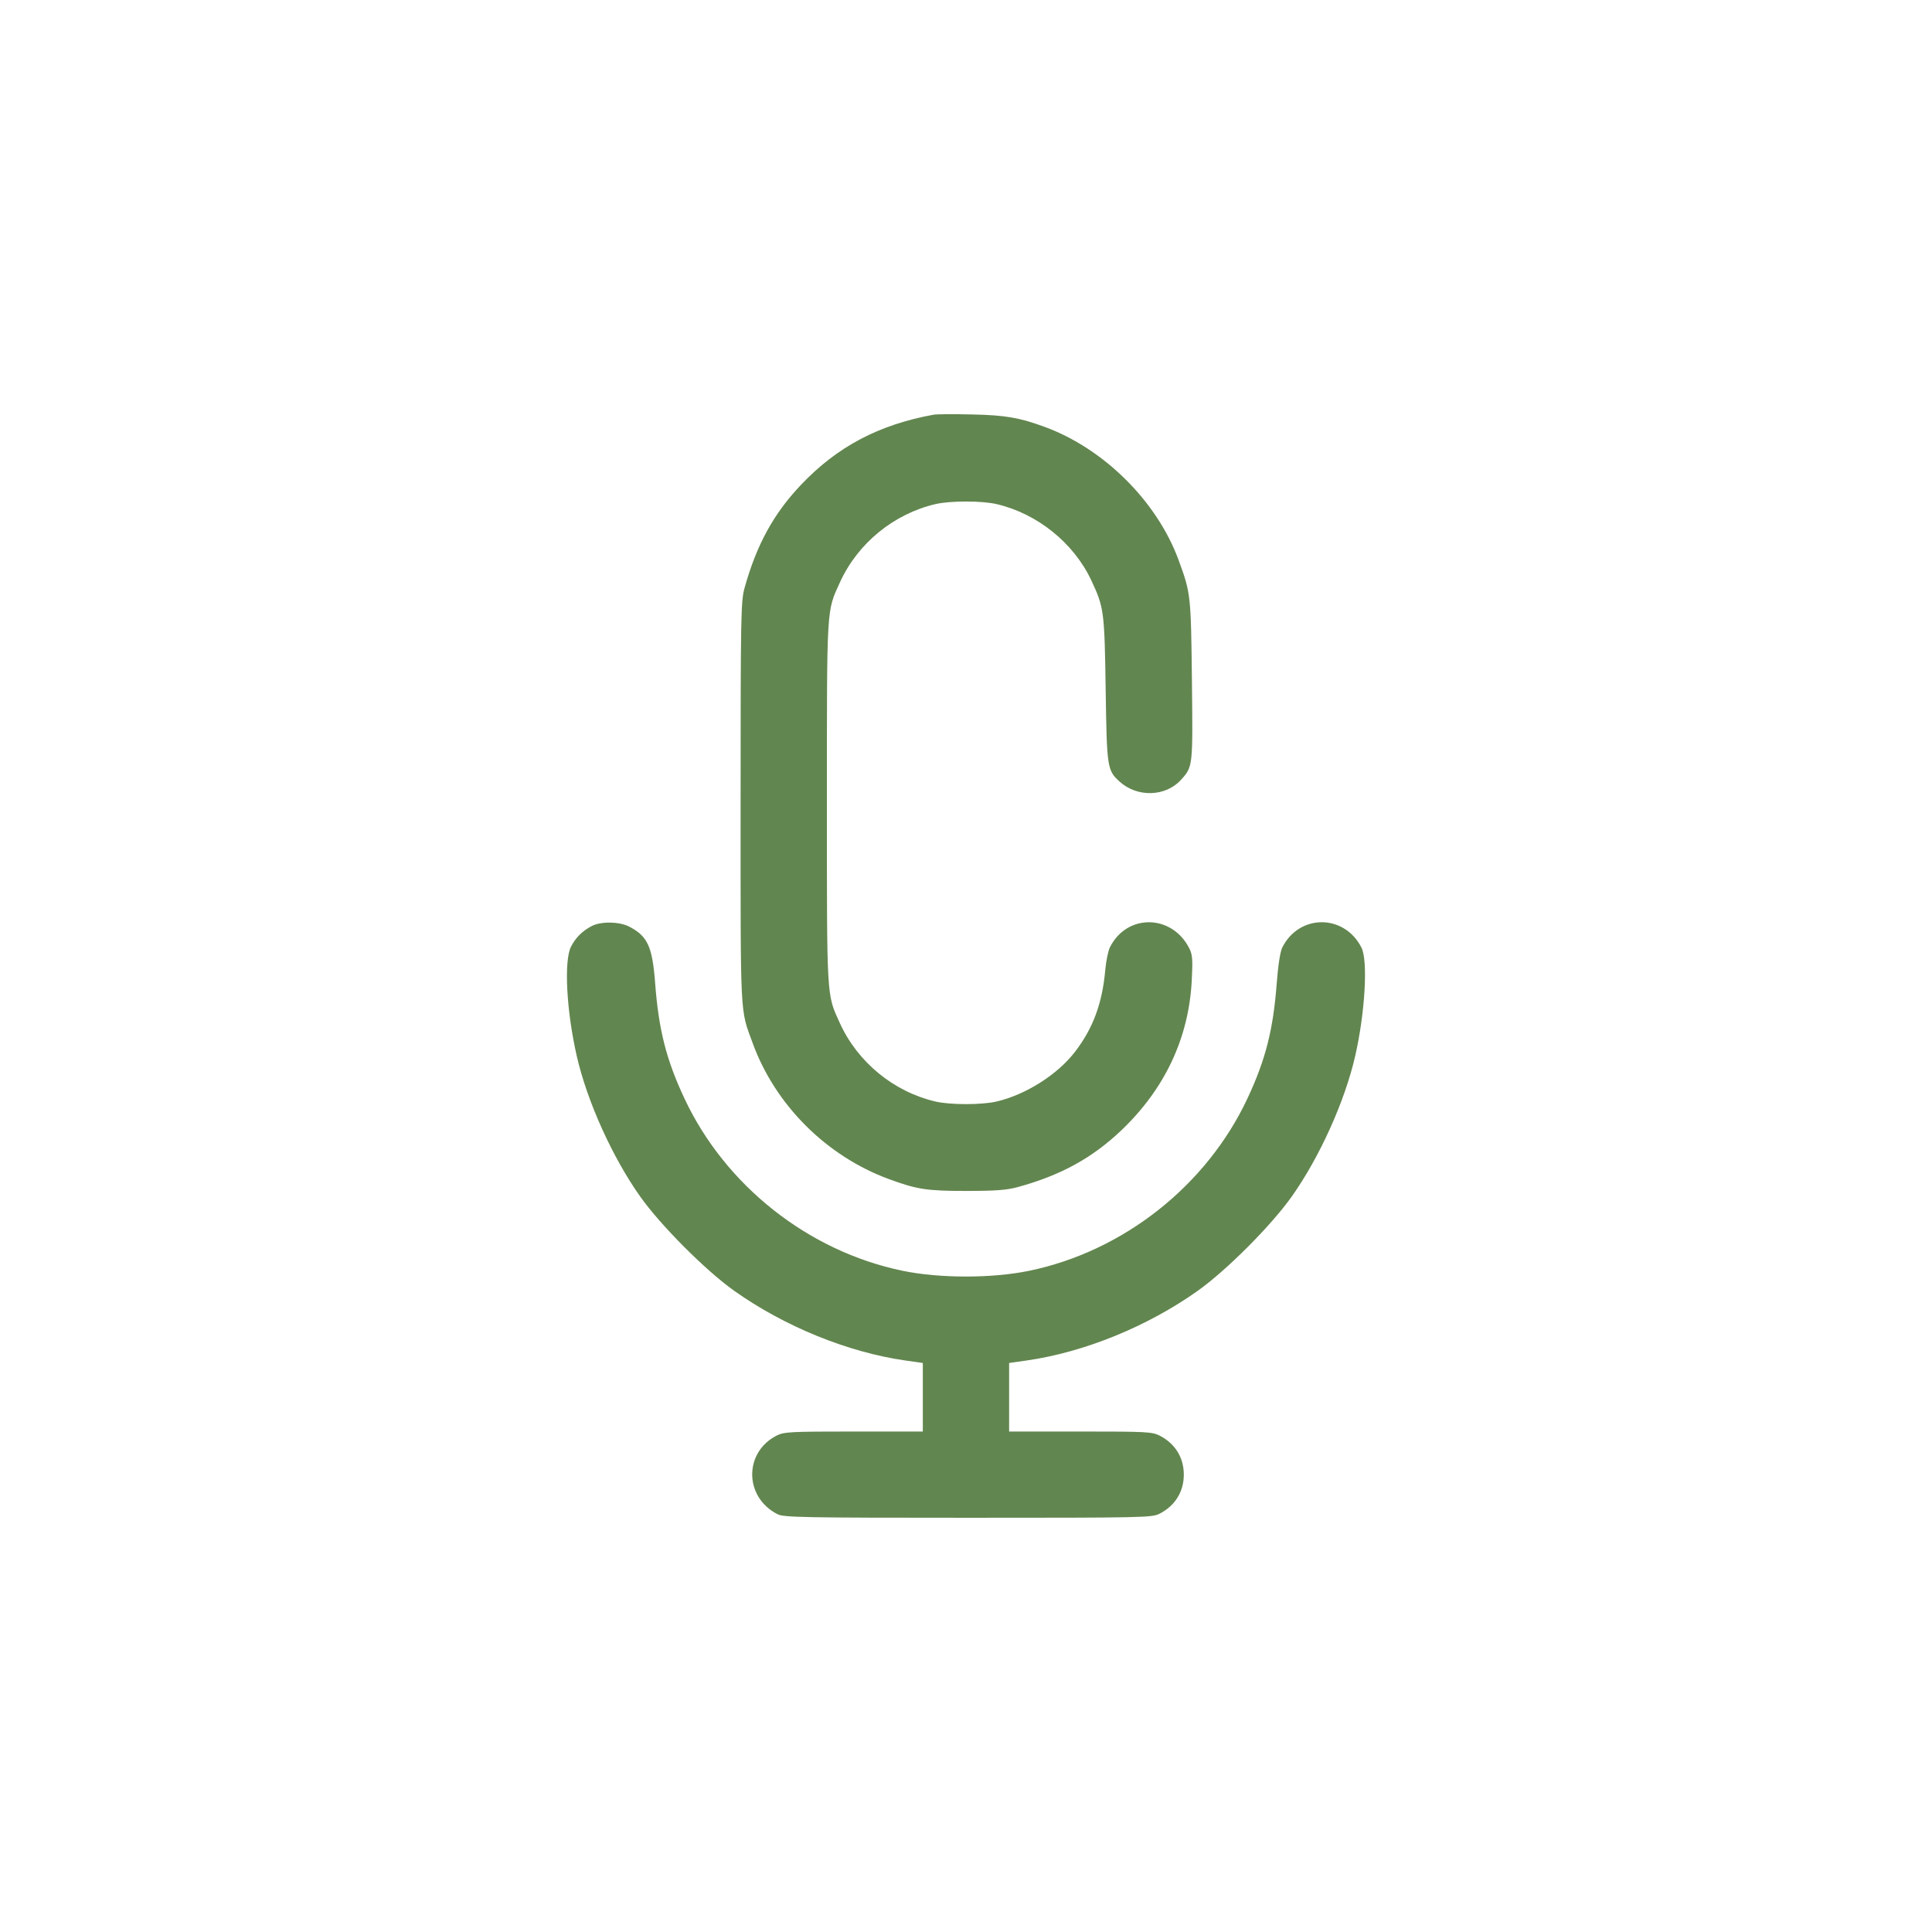
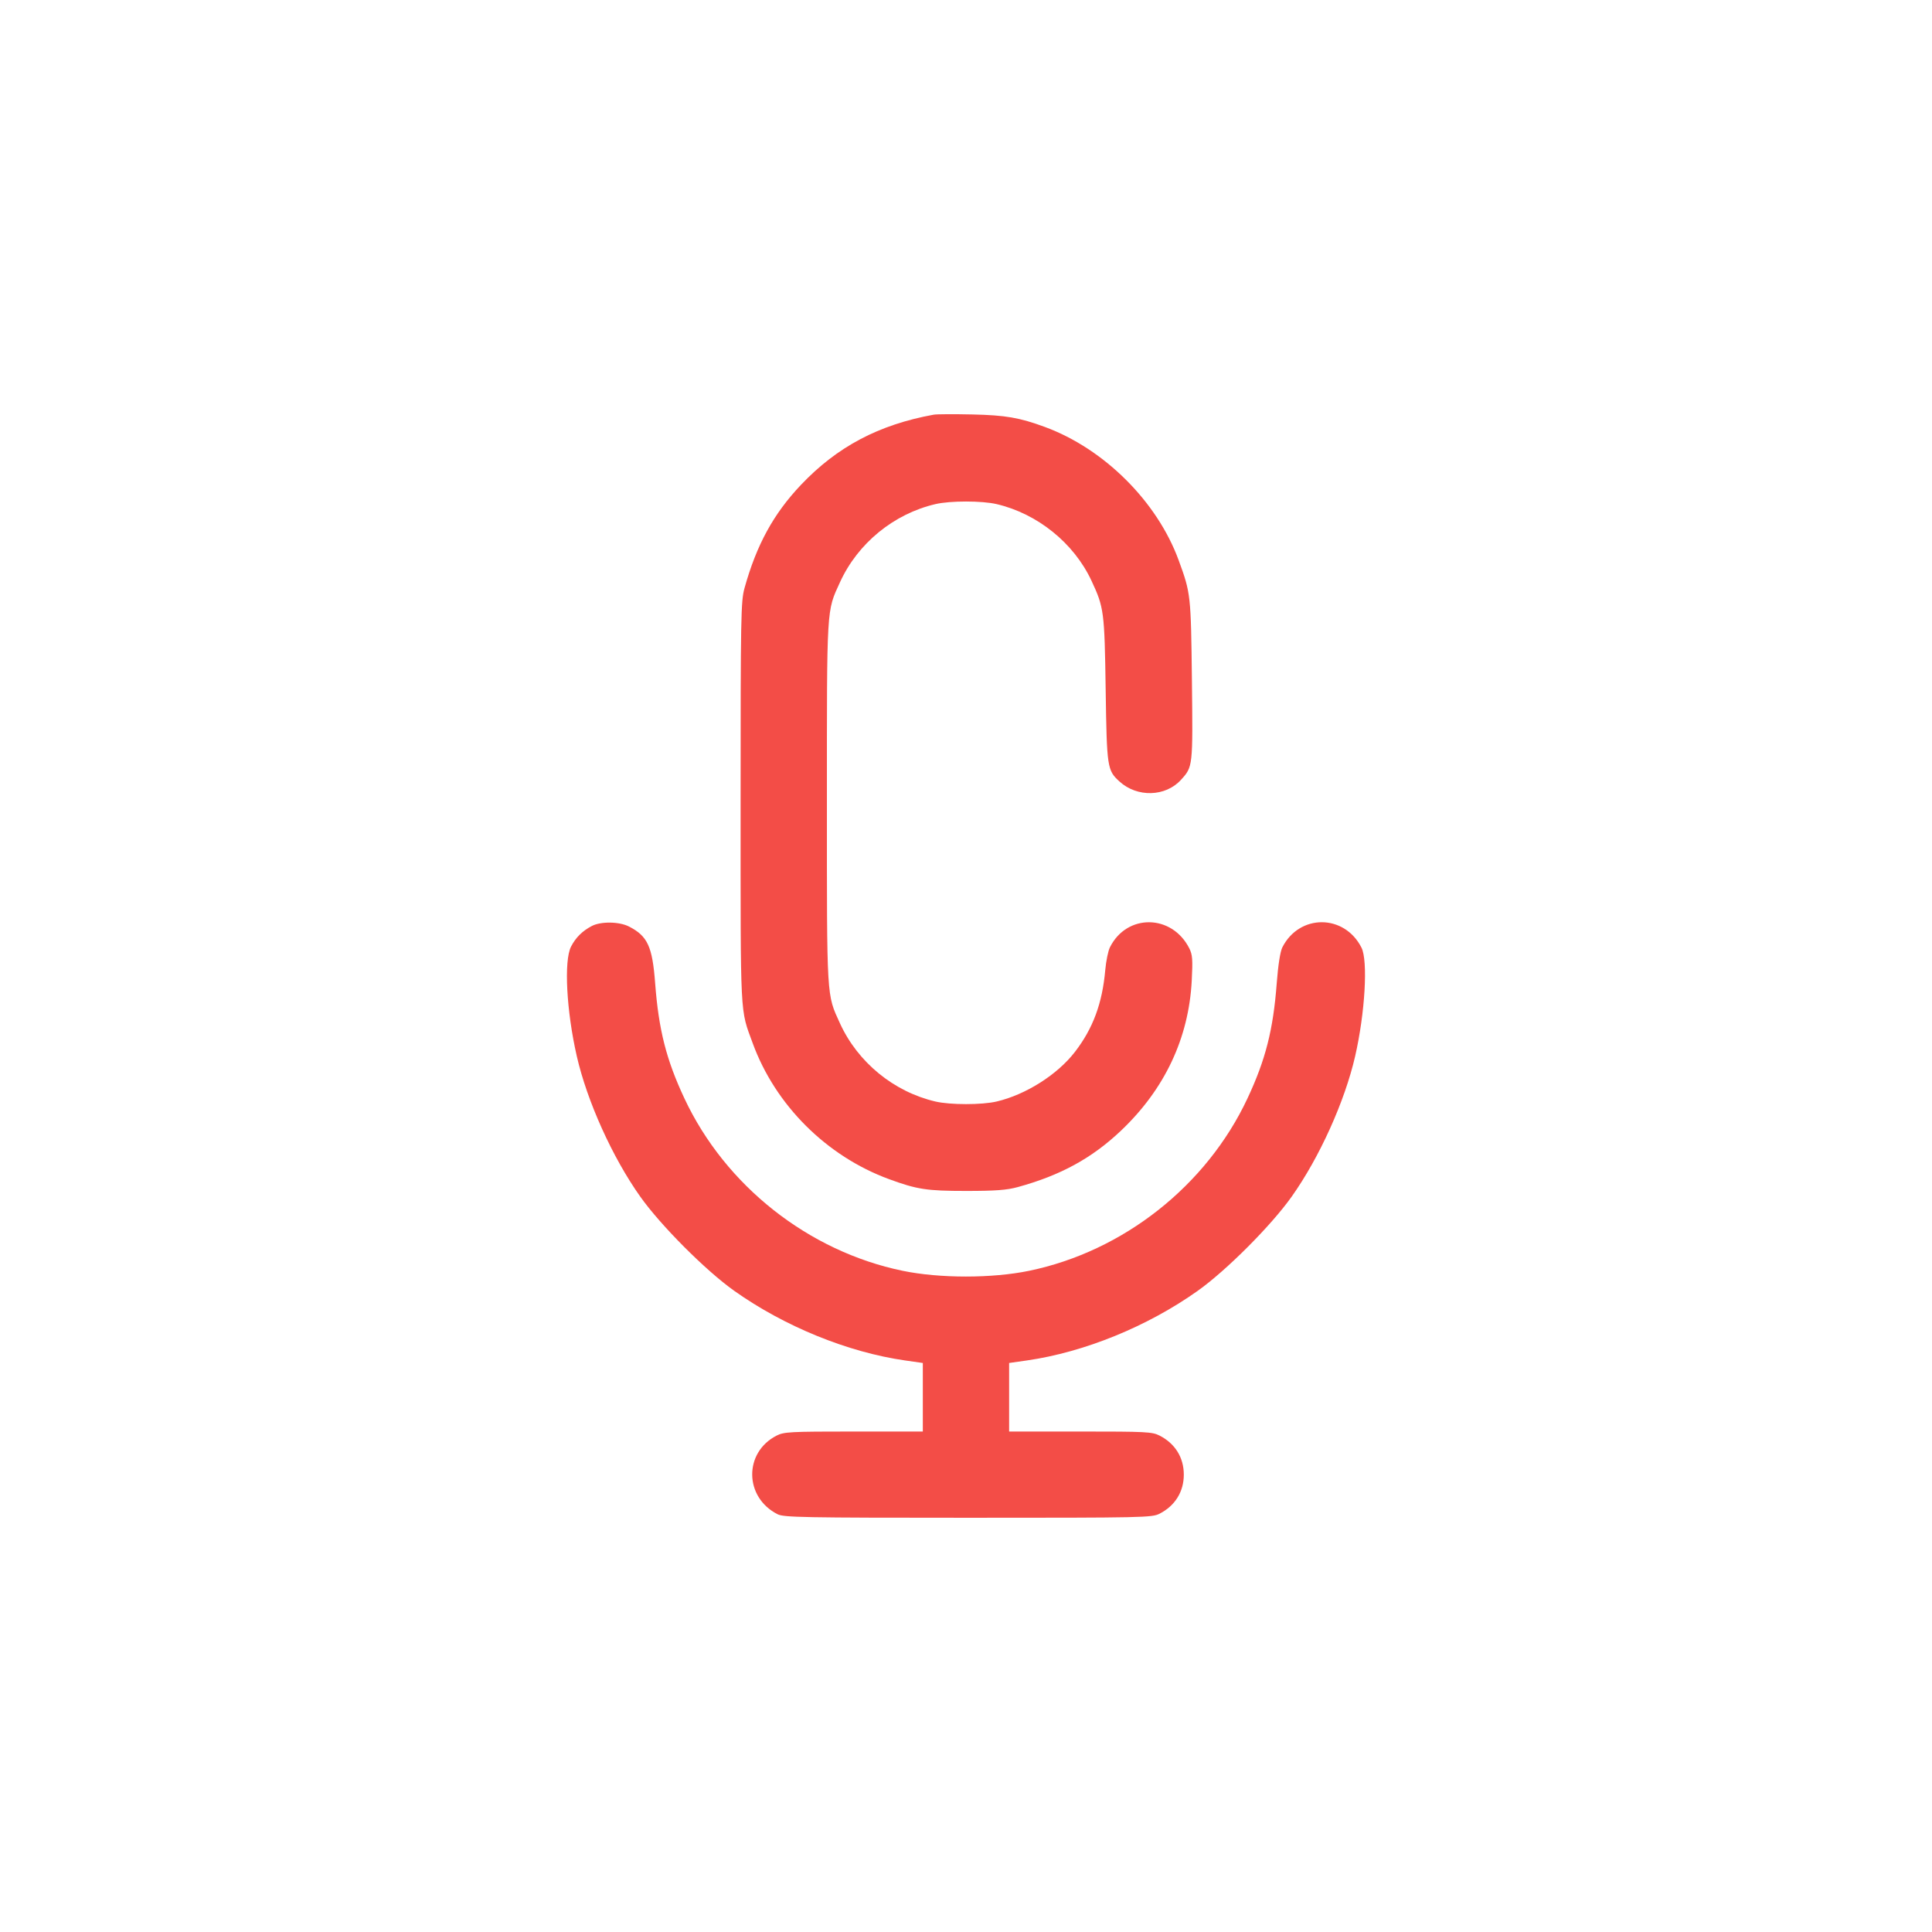
- <svg xmlns="http://www.w3.org/2000/svg" style="color:#62864F;" fill="currentColor" stroke="currentColor" stroke-width="0" viewBox="-4.8 -4.8 33.60 33.60" version="1.1" id="svg3" xml:space="preserve">
+ <svg xmlns="http://www.w3.org/2000/svg" style="color:#F34D47;" fill="currentColor" stroke="currentColor" stroke-width="0" viewBox="-4.8 -4.8 33.60 33.60" version="1.1" id="svg3" xml:space="preserve">
  <defs id="defs3" />
  <g id="SVGRepo_tracerCarrier" stroke-linecap="round" stroke-linejoin="round" stroke-width="0.624" />
  <path id="path1" />
  <path d="M 11.437,2.412 C 10.482,2.586 9.759,2.969 9.13,3.632 8.652,4.136 8.357,4.676 8.148,5.428 c -0.063,0.227 -0.068,0.482 -0.068,3.733 0,3.806 -0.012,3.573 0.211,4.183 0.393,1.075 1.283,1.963 2.368,2.362 0.489,0.18 0.661,0.206 1.341,0.206 0.513,0 0.71,-0.015 0.9,-0.067 0.745,-0.204 1.291,-0.503 1.796,-0.982 0.759,-0.72 1.178,-1.608 1.23,-2.608 0.019,-0.368 0.013,-0.452 -0.043,-0.563 -0.302,-0.596 -1.086,-0.606 -1.38,-0.017 -0.031,0.062 -0.067,0.239 -0.081,0.394 -0.051,0.579 -0.213,1.016 -0.526,1.423 -0.305,0.397 -0.856,0.746 -1.364,0.865 -0.257,0.06 -0.806,0.06 -1.063,0 -0.725,-0.169 -1.352,-0.683 -1.661,-1.36 -0.234,-0.514 -0.227,-0.386 -0.227,-3.835 0,-3.449 -0.008,-3.321 0.227,-3.835 0.309,-0.678 0.936,-1.191 1.661,-1.36 0.257,-0.06 0.806,-0.06 1.063,0 0.71,0.166 1.343,0.676 1.649,1.33 0.219,0.468 0.228,0.534 0.248,1.896 0.02,1.361 0.027,1.404 0.241,1.599 0.308,0.28 0.8,0.266 1.068,-0.029 0.209,-0.23 0.208,-0.223 0.191,-1.733 C 15.912,5.546 15.909,5.518 15.698,4.942 15.324,3.922 14.403,3.005 13.371,2.625 12.929,2.463 12.69,2.421 12.112,2.408 c -0.32,-0.007 -0.624,-0.006 -0.675,0.004 M 5.491,11.305 c -0.165,0.087 -0.279,0.201 -0.36,0.358 -0.126,0.246 -0.08,1.117 0.1,1.905 0.18,0.786 0.62,1.761 1.104,2.443 0.356,0.502 1.138,1.286 1.634,1.638 0.873,0.619 1.973,1.068 2.971,1.211 l 0.309,0.044 v 0.596 0.596 h -1.202 c -1.108,0 -1.213,0.006 -1.341,0.071 -0.574,0.294 -0.563,1.075 0.018,1.368 0.108,0.054 0.447,0.061 3.312,0.061 3.064,0 3.198,-0.003 3.331,-0.071 0.269,-0.138 0.421,-0.382 0.421,-0.679 0,-0.297 -0.151,-0.541 -0.421,-0.679 -0.129,-0.066 -0.234,-0.071 -1.379,-0.071 H 12.75 V 19.5 18.904 l 0.309,-0.044 c 0.998,-0.143 2.098,-0.591 2.971,-1.211 0.496,-0.352 1.278,-1.135 1.634,-1.638 0.484,-0.682 0.924,-1.657 1.104,-2.443 0.172,-0.753 0.225,-1.66 0.11,-1.887 -0.297,-0.588 -1.081,-0.59 -1.377,-0.004 -0.036,0.072 -0.073,0.308 -0.097,0.623 -0.061,0.809 -0.194,1.331 -0.509,2.003 -0.711,1.517 -2.158,2.659 -3.798,2.998 -0.644,0.133 -1.554,0.133 -2.198,0 C 9.261,16.963 7.814,15.821 7.103,14.303 6.788,13.632 6.655,13.109 6.594,12.301 6.546,11.661 6.463,11.48 6.14,11.314 c -0.171,-0.088 -0.491,-0.092 -0.649,-0.009" stroke="none" fill-rule="evenodd" id="path1-93" style="stroke-width:0;fill:currentColor;fill-opacity:1" />
</svg>
